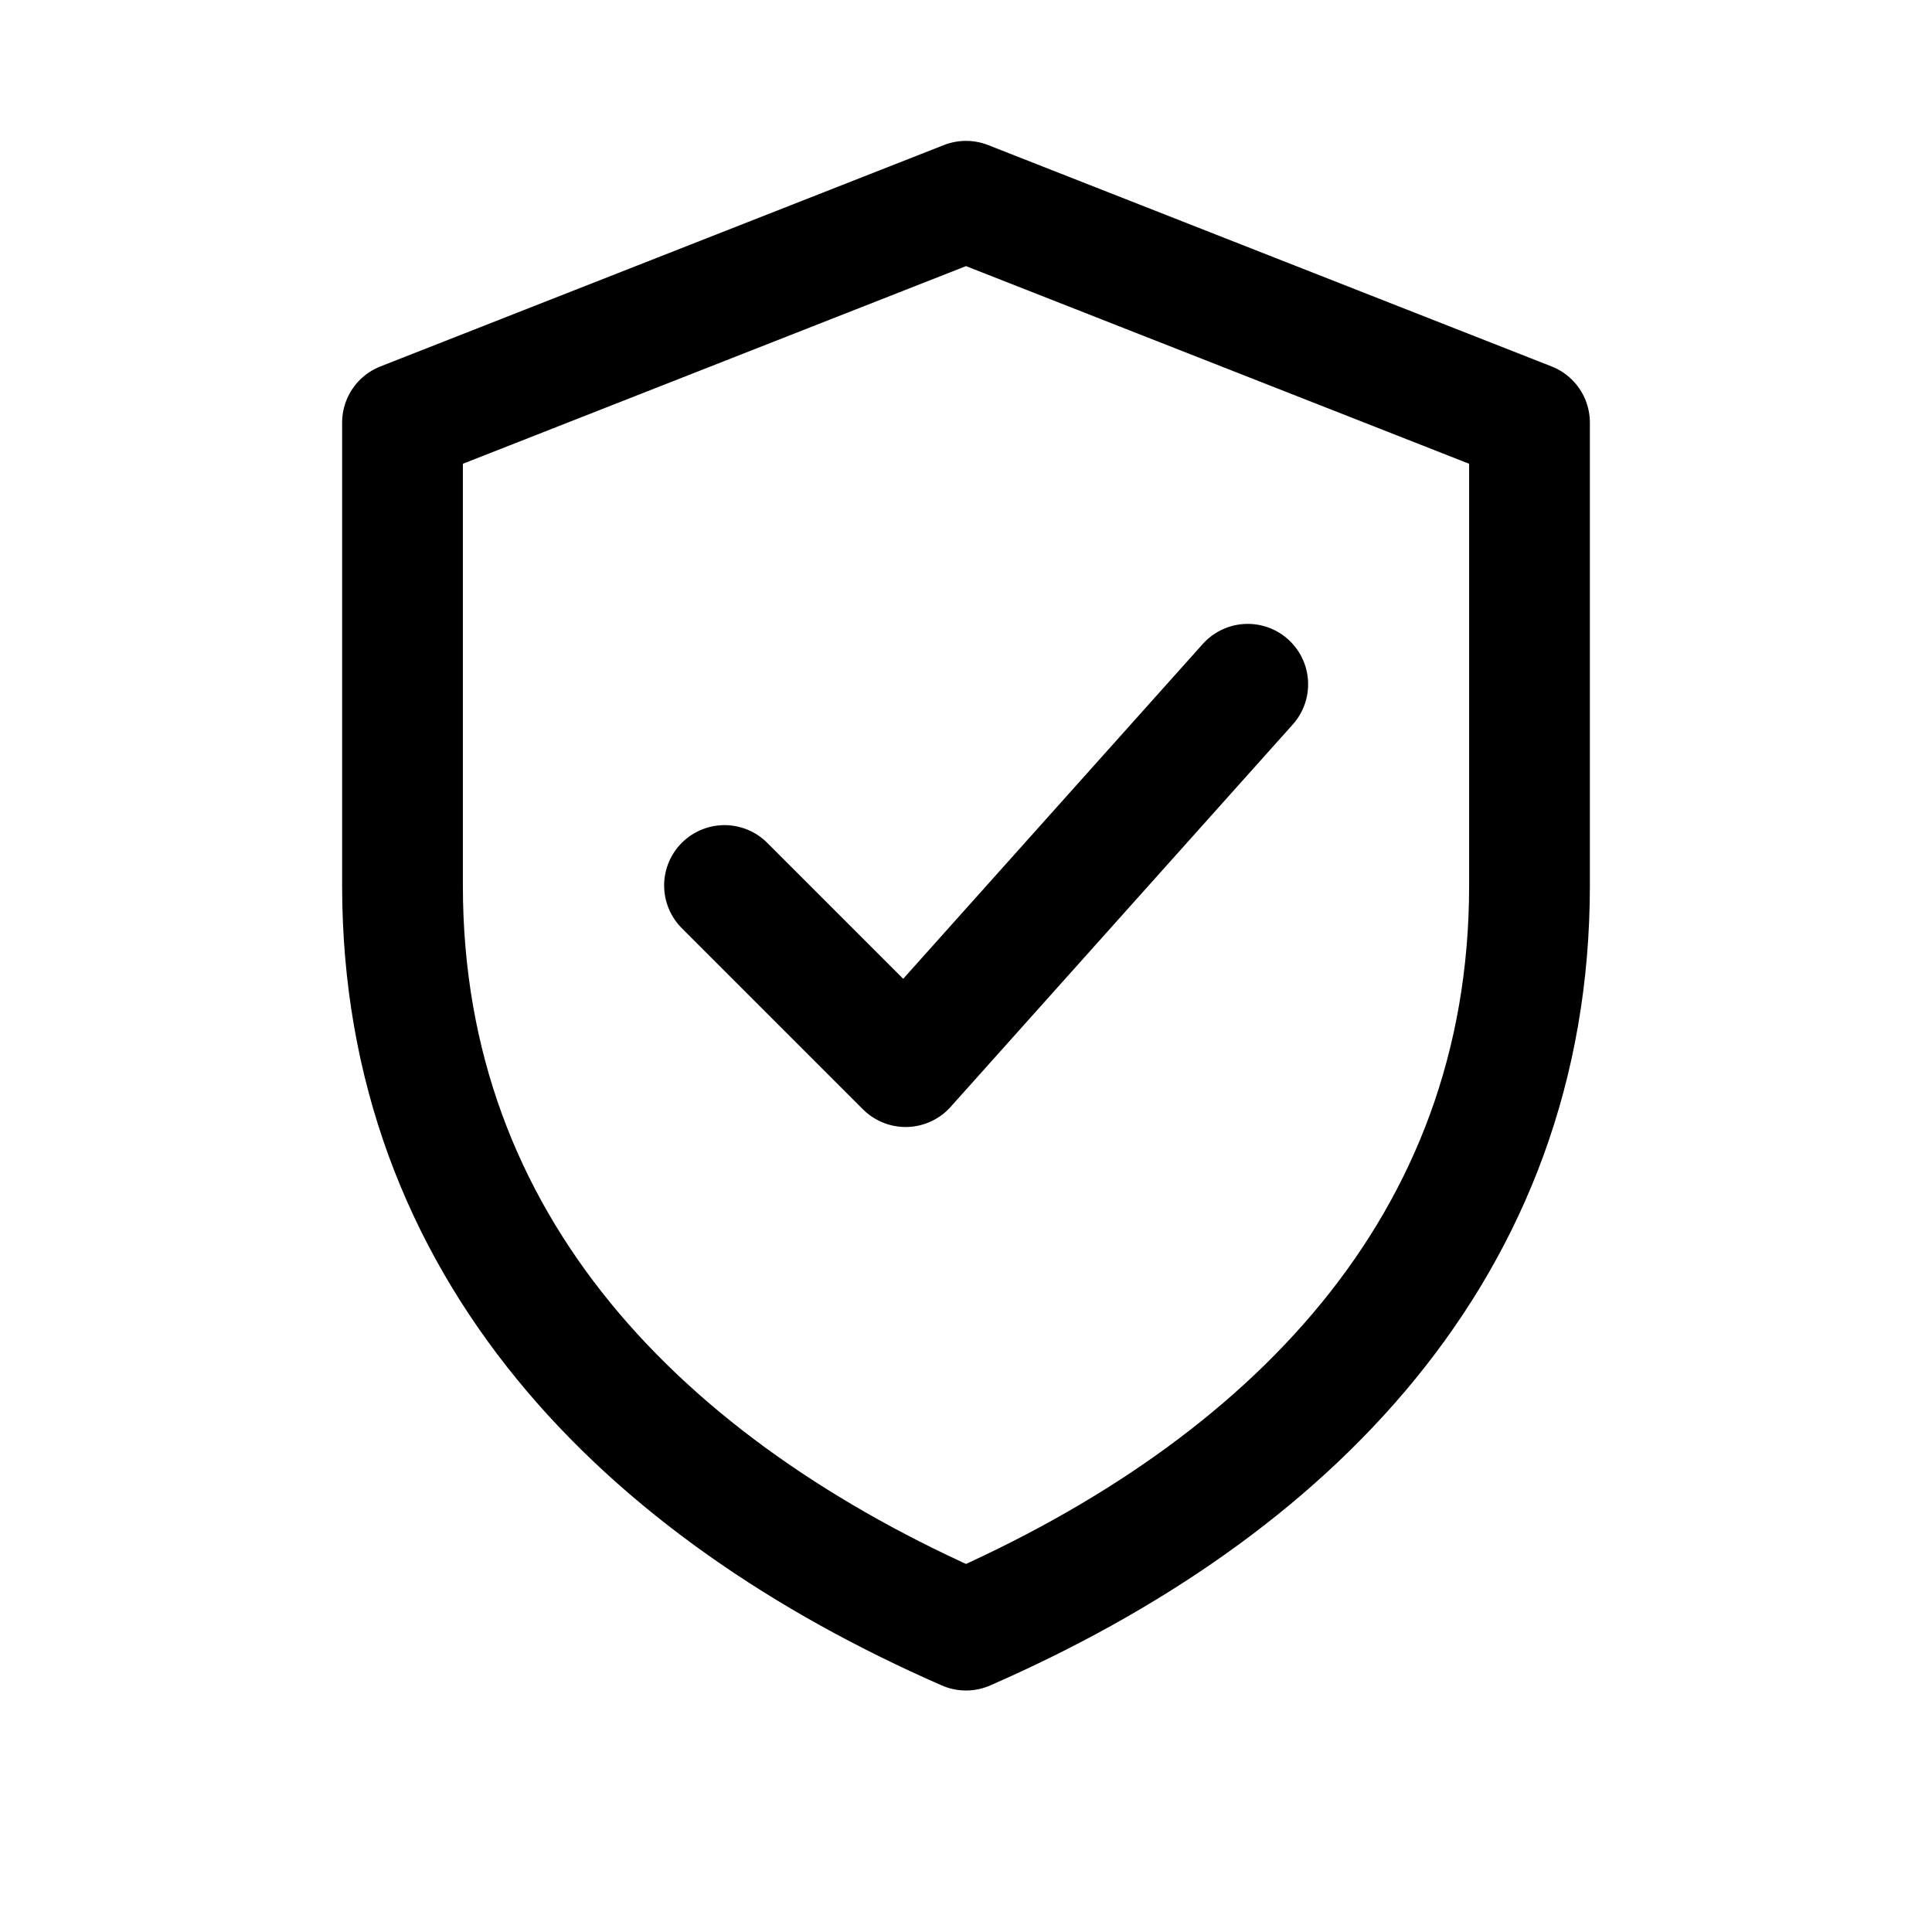
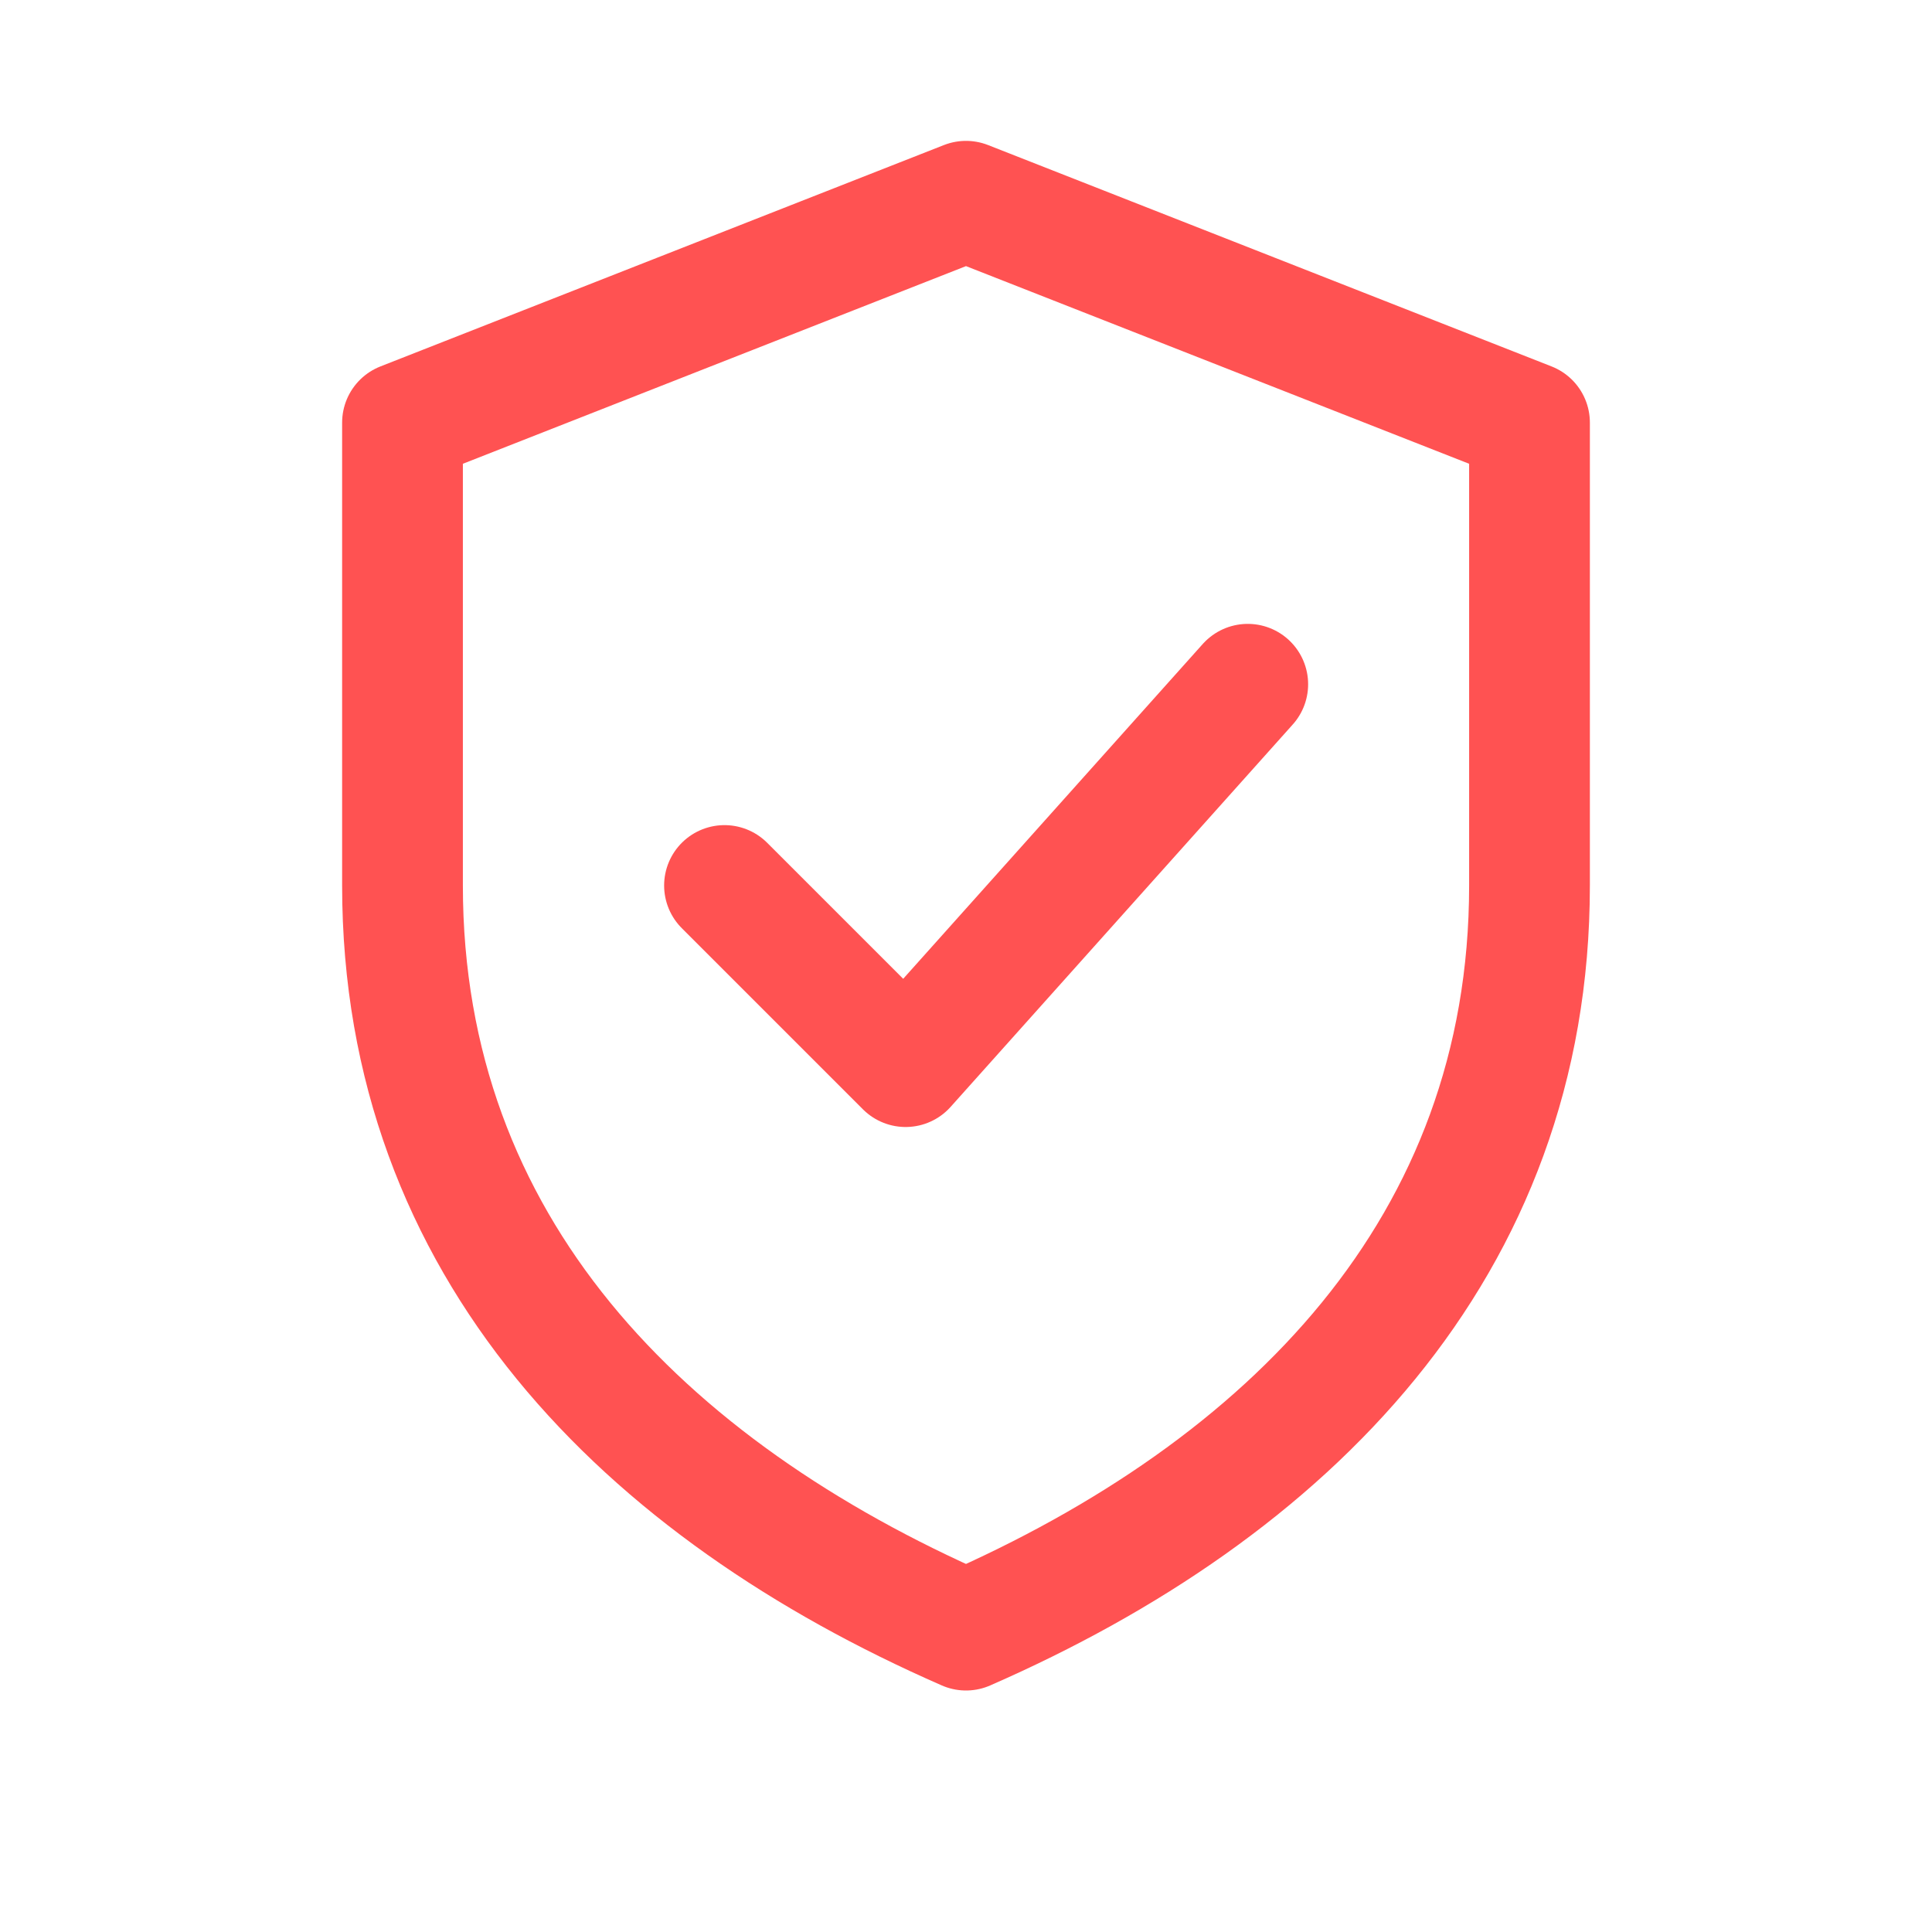
- <svg xmlns="http://www.w3.org/2000/svg" viewBox="0 0 48 48" fill="none" stroke="currentColor" stroke-width="3" stroke-linecap="round" stroke-linejoin="round">
+ <svg xmlns="http://www.w3.org/2000/svg" viewBox="0 0 48 48" fill="none" stroke="#FF5252" stroke-width="3" stroke-linecap="round" stroke-linejoin="round">
  <path d="M24 5l14 5.5V22c0 9-6 15-14 18.5C16 37 10 31 10 22V10.5z" />
  <path d="m18 22 4.5 4.5L31 17" />
</svg>
